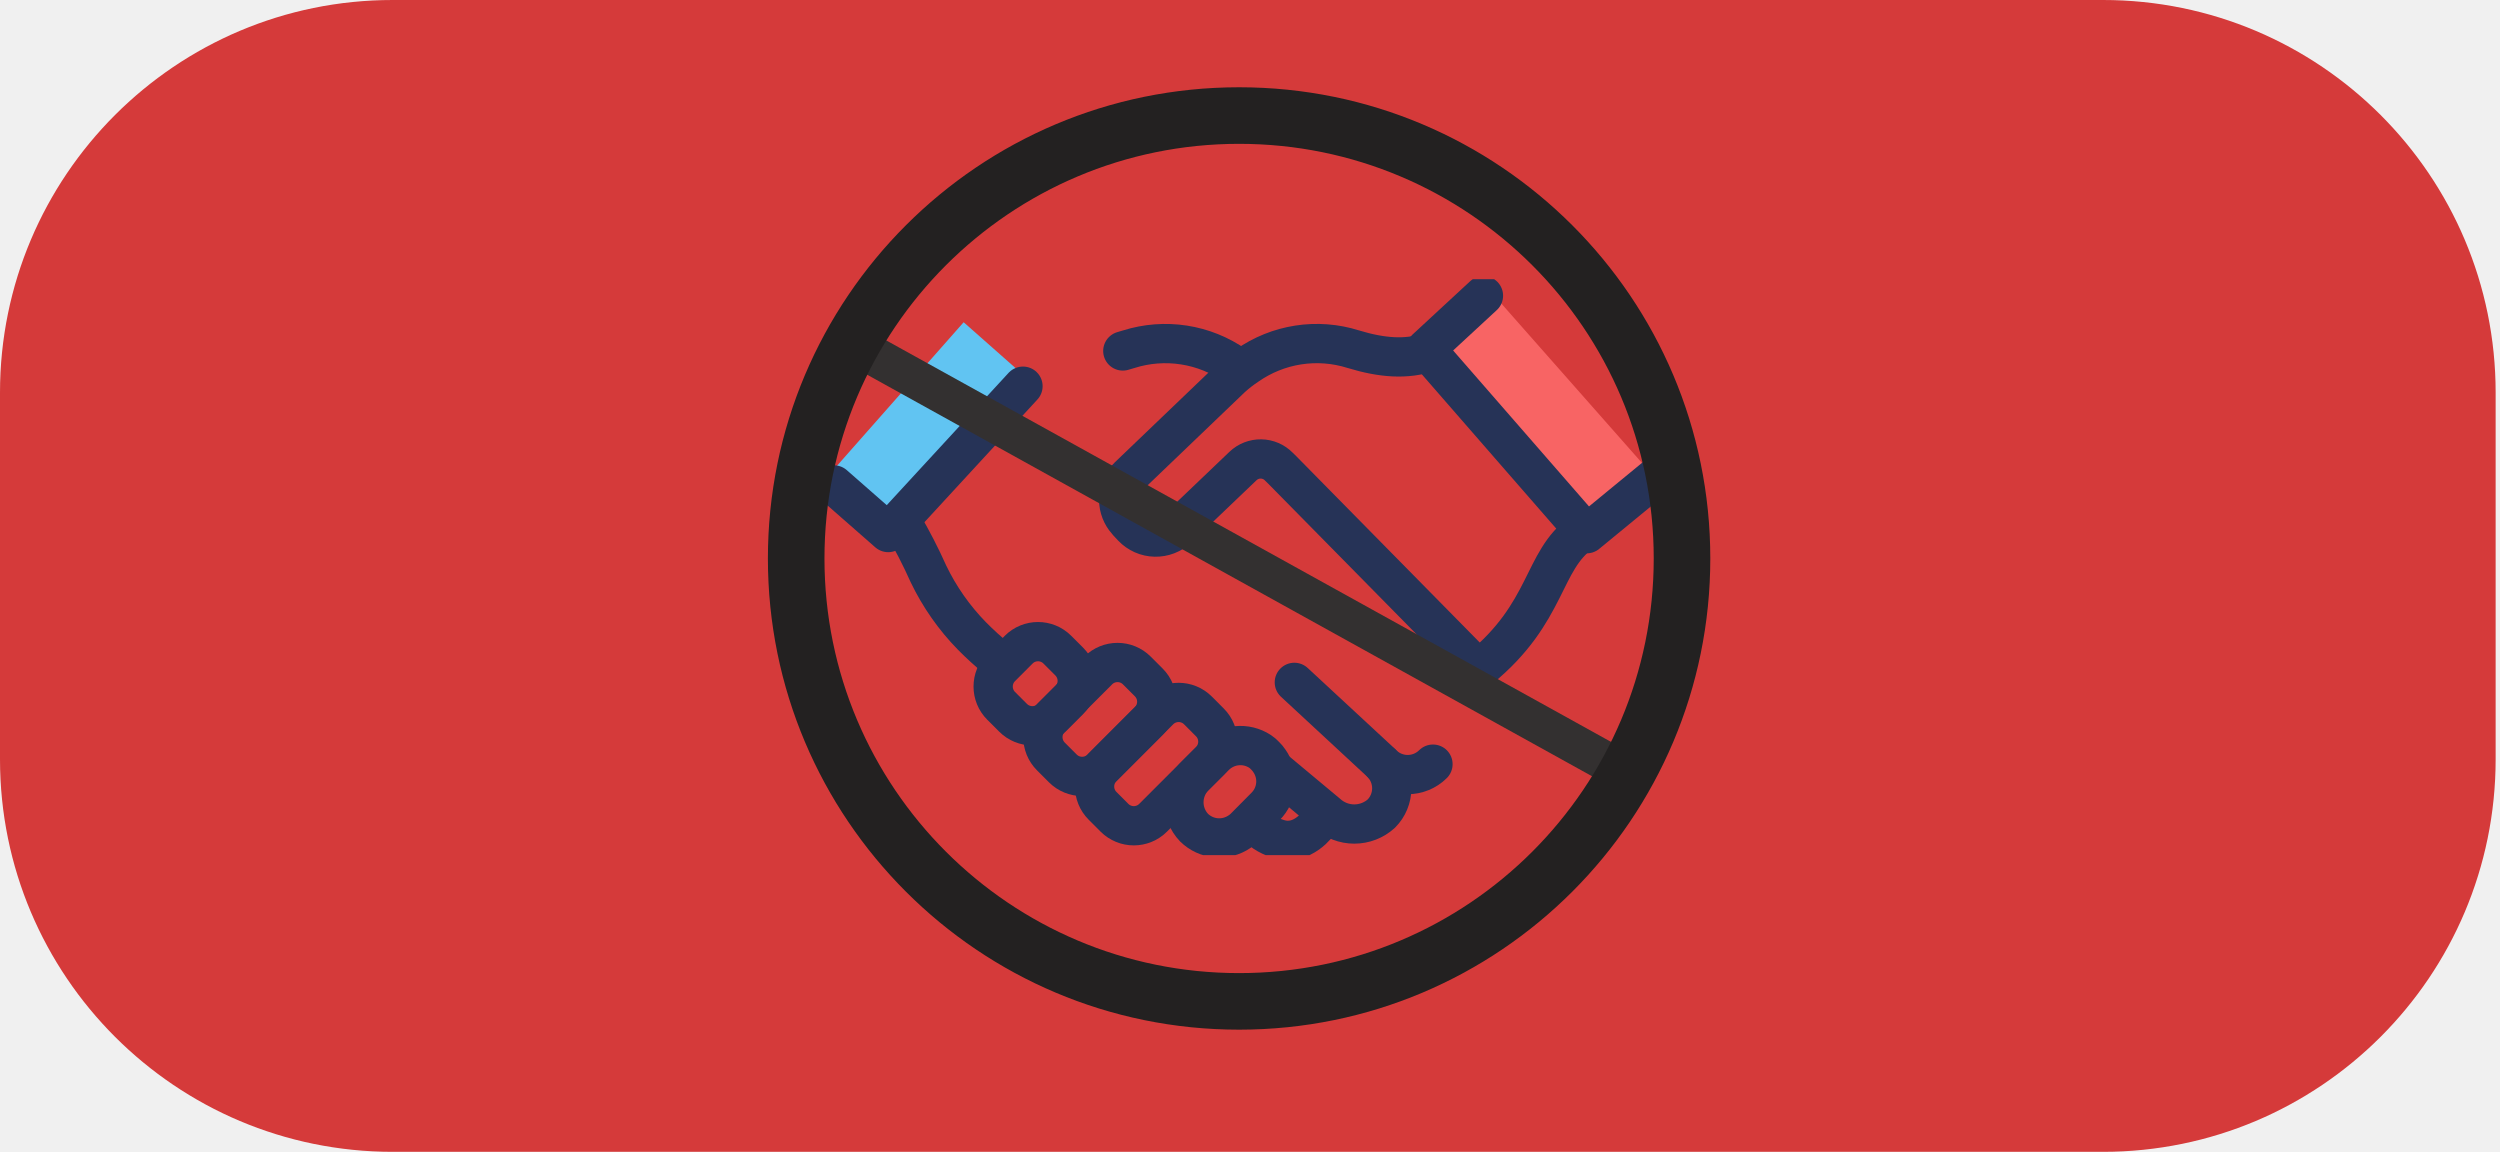
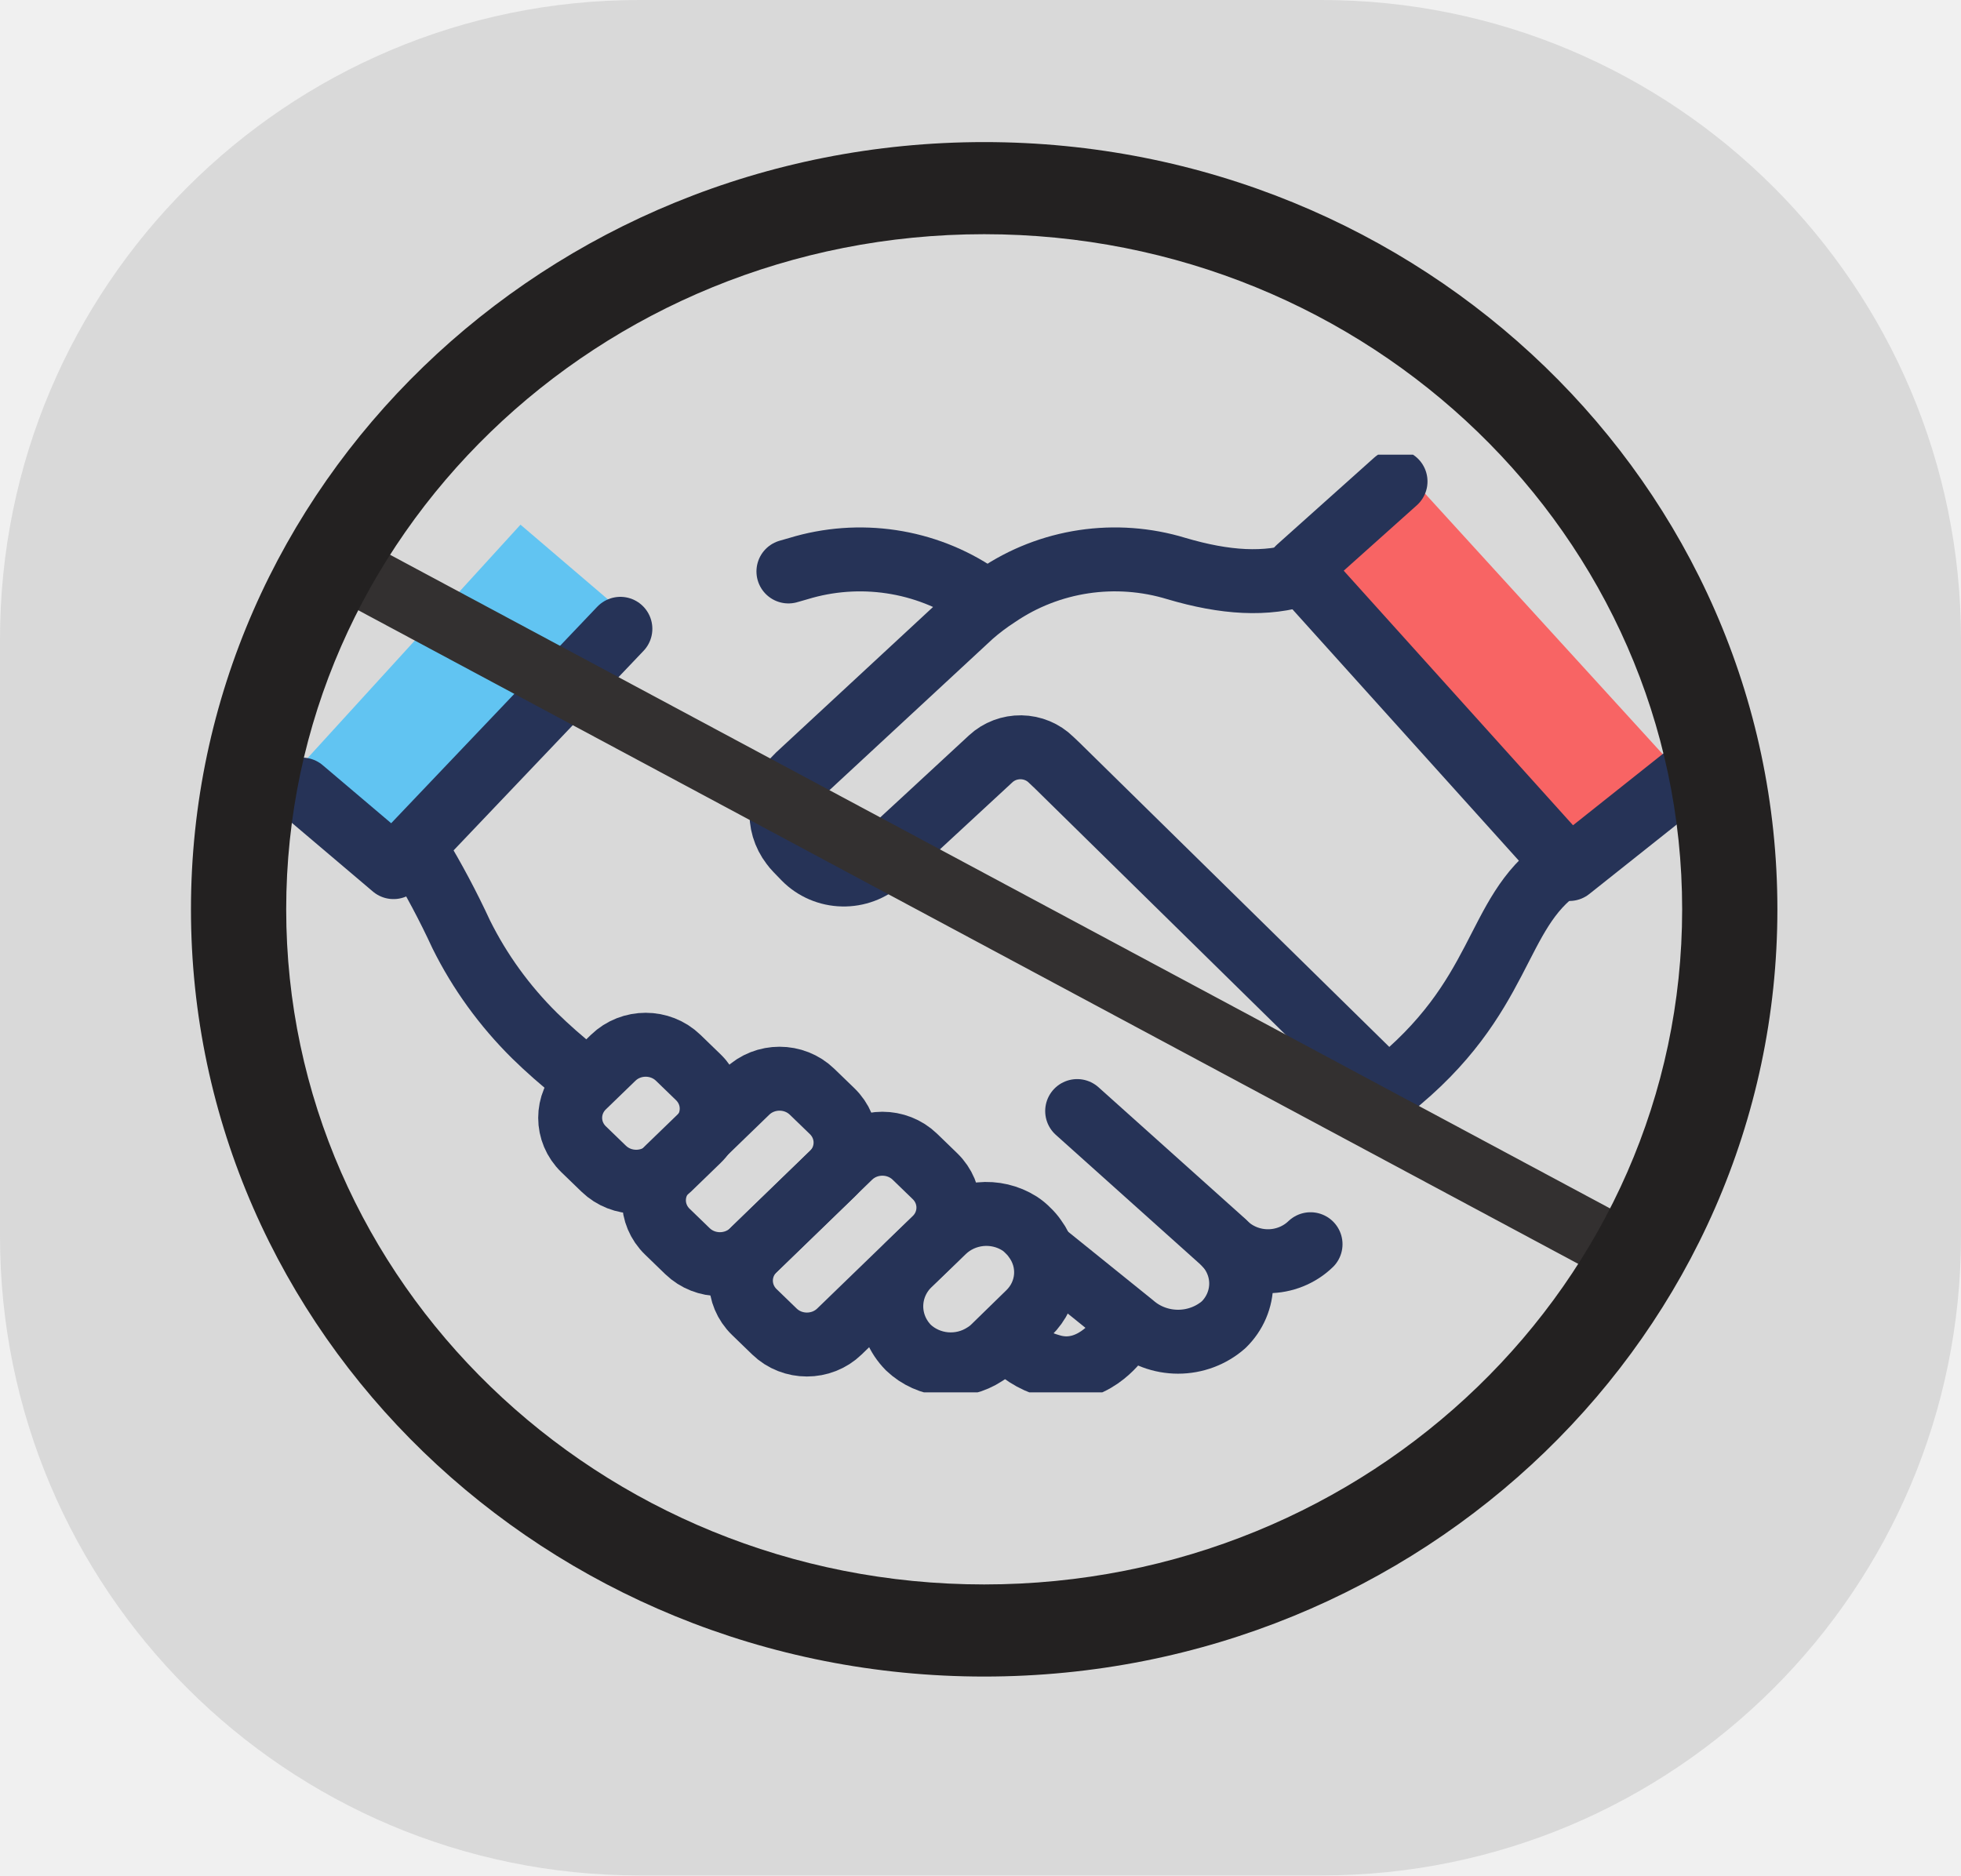
- <svg xmlns="http://www.w3.org/2000/svg" width="191" height="88" viewBox="0 0 191 88" fill="none">
-   <rect width="190.667" height="88" rx="30" fill="#D53A3A" />
+ <svg xmlns="http://www.w3.org/2000/svg" width="92" height="88" viewBox="0 0 92 88" fill="none">
+   <rect width="92" height="88" rx="30" fill="#D9D9D9" />
  <g clip-path="url(#clip0_234_4)">
-     <path d="M114.245 22.673L109.781 26.617L121.83 40.273L126.294 36.329L114.245 22.673Z" fill="#F86464" />
-     <path d="M63.295 36.324L67.759 40.268L78.087 28.563L73.623 24.619L63.295 36.324Z" fill="#61C4F2" />
-     <path d="M96.418 61.876L96.5 61.794C96.471 61.82 96.444 61.847 96.418 61.876Z" fill="#FABF62" />
-     <path d="M120.824 40.687C117.784 42.868 118.311 46.784 113.06 51.084" stroke="#263357" stroke-width="3" stroke-linecap="round" stroke-linejoin="round" />
-     <path d="M83.904 51.226L80.289 54.844C79.474 55.659 79.474 56.98 80.289 57.795L81.199 58.706C82.014 59.521 83.334 59.521 84.149 58.706L87.765 55.088C88.579 54.273 88.579 52.952 87.765 52.137L86.854 51.226C86.04 50.411 84.719 50.411 83.904 51.226Z" stroke="#263357" stroke-width="3" stroke-linecap="round" stroke-linejoin="round" />
-     <path d="M77.83 49.633L76.488 50.976C75.674 51.791 75.674 53.112 76.488 53.927L77.399 54.838C78.213 55.653 79.534 55.653 80.349 54.838L81.69 53.496C82.504 52.681 82.504 51.359 81.69 50.544L80.779 49.633C79.965 48.818 78.644 48.818 77.83 49.633Z" stroke="#263357" stroke-width="3" stroke-linecap="round" stroke-linejoin="round" />
-     <path d="M96.689 61.612L95.087 63.228C94.969 63.346 94.838 63.452 94.697 63.542C94.171 63.9 93.537 64.065 92.904 64.008C92.27 63.95 91.676 63.675 91.223 63.228C90.727 62.706 90.451 62.014 90.451 61.295C90.451 60.575 90.727 59.883 91.223 59.362L92.831 57.759C93.277 57.316 93.862 57.039 94.487 56.974C95.113 56.91 95.741 57.063 96.268 57.407C96.41 57.502 96.541 57.614 96.657 57.74C96.775 57.854 96.88 57.981 96.971 58.117C97.344 58.639 97.521 59.277 97.469 59.916C97.417 60.556 97.141 61.157 96.689 61.612Z" stroke="#263357" stroke-width="3" stroke-linecap="round" stroke-linejoin="round" />
-     <path d="M88.572 54.276L84.237 58.614C83.422 59.429 83.422 60.751 84.237 61.566L85.147 62.477C85.962 63.292 87.282 63.292 88.097 62.477L92.432 58.139C93.247 57.324 93.247 56.003 92.432 55.188L91.522 54.276C90.707 53.462 89.387 53.462 88.572 54.276Z" stroke="#263357" stroke-width="3" stroke-linecap="round" stroke-linejoin="round" />
-     <path d="M126.528 36.419L121.226 40.775L108.932 26.664L113.336 22.59" stroke="#263357" stroke-width="3" stroke-linecap="round" stroke-linejoin="round" />
-     <path d="M76.146 50.31C75.489 49.772 74.86 49.199 74.262 48.594C72.9 47.203 71.775 45.598 70.932 43.842C70.344 42.525 69.683 41.241 68.953 39.996C68.921 39.923 68.879 39.855 68.828 39.794" stroke="#263357" stroke-width="3" stroke-linecap="round" stroke-linejoin="round" />
-     <path d="M94.364 27.933C93.198 27.115 91.86 26.576 90.453 26.358C89.045 26.14 87.606 26.249 86.248 26.676L85.783 26.814" stroke="#263357" stroke-width="3" stroke-linecap="round" stroke-linejoin="round" />
-     <path d="M109.479 58.381C108.966 58.892 108.271 59.179 107.547 59.179C106.823 59.179 106.129 58.892 105.615 58.381" stroke="#263357" stroke-width="3" stroke-linecap="round" stroke-linejoin="round" />
-     <path d="M98.887 52.133L105.534 58.293C106.044 58.807 106.331 59.502 106.331 60.226C106.331 60.95 106.044 61.645 105.534 62.159C104.968 62.672 104.231 62.956 103.467 62.956C102.703 62.956 101.966 62.672 101.4 62.159L97.631 59.016" stroke="#263357" stroke-width="3" stroke-linecap="round" stroke-linejoin="round" />
-     <path d="M63.708 37.048L67.86 40.687L78.156 29.505" stroke="#263357" stroke-width="3" stroke-linecap="round" stroke-linejoin="round" />
-     <path d="M112.708 50.876L97.976 35.916L97.7 35.646C97.341 35.281 96.854 35.072 96.343 35.064C95.831 35.056 95.337 35.249 94.967 35.602C93.158 37.337 90.199 40.159 89.992 40.354C89.758 40.577 89.484 40.752 89.183 40.868C88.882 40.985 88.561 41.041 88.238 41.033C87.915 41.026 87.597 40.955 87.302 40.824C87.007 40.693 86.741 40.506 86.518 40.272L86.147 39.876C86.077 39.801 86.012 39.721 85.953 39.637C85.596 39.158 85.425 38.565 85.474 37.969C85.522 37.373 85.786 36.815 86.216 36.4L94.088 28.857C94.46 28.52 94.857 28.211 95.275 27.933C96.44 27.115 97.777 26.575 99.183 26.357C100.59 26.139 102.028 26.248 103.385 26.676C105.609 27.355 107.462 27.474 109.127 26.915" stroke="#263357" stroke-width="3" stroke-linecap="round" stroke-linejoin="round" />
-     <path d="M95.746 62.819C96.233 63.419 96.89 63.857 97.631 64.076C99.515 64.705 100.772 62.819 100.772 62.819" stroke="#263357" stroke-width="3" stroke-linecap="round" stroke-linejoin="round" />
-     <line x1="63.468" y1="25.373" x2="125.985" y2="60.002" stroke="#333030" stroke-width="3" />
+     <path d="M66.411 22.673L61.796 26.617L74.251 40.273L78.866 36.329L66.411 22.673Z" fill="#F86464" />
+     <path d="M13.743 36.324L18.358 40.268L29.034 28.563L24.419 24.619L13.743 36.324Z" fill="#61C4F2" />
+     <path d="M47.983 61.876L48.068 61.794C48.038 61.82 48.01 61.847 47.983 61.876Z" fill="#FABF62" />
+     <path d="M73.212 40.687C70.069 42.868 70.614 46.784 65.185 51.084" stroke="#263357" stroke-width="3" stroke-linecap="round" stroke-linejoin="round" />
+     <path d="M35.047 51.226L31.31 54.844C30.468 55.659 30.468 56.98 31.31 57.795L32.251 58.706C33.093 59.521 34.458 59.521 35.3 58.706L39.038 55.088C39.88 54.273 39.88 52.952 39.038 52.137L38.096 51.226C37.254 50.411 35.889 50.411 35.047 51.226Z" stroke="#263357" stroke-width="3" stroke-linecap="round" stroke-linejoin="round" />
+     <path d="M28.768 49.633L27.381 50.976C26.539 51.791 26.539 53.112 27.381 53.927L28.323 54.838C29.165 55.653 30.529 55.653 31.372 54.838L32.758 53.496C33.6 52.681 33.6 51.359 32.758 50.544L31.817 49.633C30.975 48.818 29.61 48.818 28.768 49.633Z" stroke="#263357" stroke-width="3" stroke-linecap="round" stroke-linejoin="round" />
+     <path d="M48.262 61.612L46.606 63.228C46.485 63.346 46.35 63.452 46.204 63.542C45.66 63.9 45.005 64.065 44.35 64.008C43.695 63.95 43.081 63.675 42.613 63.228C42.1 62.706 41.814 62.014 41.814 61.295C41.814 60.575 42.1 59.883 42.613 59.362L44.275 57.759C44.736 57.316 45.34 57.039 45.987 56.974C46.633 56.91 47.283 57.063 47.827 57.407C47.974 57.502 48.11 57.614 48.23 57.74C48.352 57.854 48.461 57.981 48.554 58.117C48.94 58.639 49.123 59.277 49.069 59.916C49.016 60.556 48.73 61.157 48.262 61.612Z" stroke="#263357" stroke-width="3" stroke-linecap="round" stroke-linejoin="round" />
+     <path d="M39.872 54.276L35.391 58.614C34.549 59.429 34.549 60.751 35.391 61.566L36.332 62.477C37.174 63.292 38.539 63.292 39.381 62.477L43.863 58.139C44.705 57.324 44.705 56.003 43.863 55.188L42.921 54.276C42.079 53.462 40.714 53.462 39.872 54.276Z" stroke="#263357" stroke-width="3" stroke-linecap="round" stroke-linejoin="round" />
+     <path d="M79.108 36.419L73.627 40.775L60.919 26.664L65.471 22.59" stroke="#263357" stroke-width="3" stroke-linecap="round" stroke-linejoin="round" />
+     <path d="M27.027 50.31C26.348 49.772 25.698 49.199 25.079 48.594C23.672 47.203 22.509 45.598 21.638 43.842C21.029 42.525 20.346 41.241 19.592 39.996C19.559 39.923 19.515 39.855 19.462 39.794" stroke="#263357" stroke-width="3" stroke-linecap="round" stroke-linejoin="round" />
+     <path d="M45.86 27.933C44.654 27.115 43.271 26.576 41.816 26.358C40.361 26.14 38.874 26.249 37.47 26.676L36.989 26.814" stroke="#263357" stroke-width="3" stroke-linecap="round" stroke-linejoin="round" />
+     <path d="M61.484 58.381C60.953 58.892 60.235 59.179 59.487 59.179C58.739 59.179 58.02 58.892 57.49 58.381" stroke="#263357" stroke-width="3" stroke-linecap="round" stroke-linejoin="round" />
+     <path d="M50.535 52.133L57.406 58.293C57.933 58.807 58.23 59.502 58.23 60.226C58.23 60.95 57.933 61.645 57.406 62.159C56.82 62.672 56.059 62.956 55.269 62.956C54.479 62.956 53.718 62.672 53.133 62.159L49.236 59.016" stroke="#263357" stroke-width="3" stroke-linecap="round" stroke-linejoin="round" />
+     <path d="M14.17 37.048L18.462 40.687L29.105 29.505" stroke="#263357" stroke-width="3" stroke-linecap="round" stroke-linejoin="round" />
+     <path d="M64.822 50.876L49.593 35.916L49.308 35.646C48.937 35.281 48.433 35.072 47.905 35.064C47.376 35.056 46.865 35.249 46.483 35.602C44.613 37.337 41.554 40.159 41.34 40.354C41.099 40.577 40.814 40.752 40.503 40.868C40.192 40.985 39.86 41.041 39.527 41.033C39.193 41.026 38.865 40.955 38.56 40.824C38.255 40.693 37.979 40.506 37.749 40.272L37.366 39.876C37.293 39.801 37.226 39.721 37.164 39.637C36.795 39.158 36.619 38.565 36.67 37.969C36.72 37.373 36.993 36.815 37.437 36.4L45.574 28.857C45.959 28.52 46.369 28.211 46.801 27.933C48.005 27.115 49.388 26.575 50.841 26.357C52.295 26.139 53.781 26.248 55.185 26.676C57.483 27.355 59.399 27.474 61.12 26.915" stroke="#263357" stroke-width="3" stroke-linecap="round" stroke-linejoin="round" />
+     <path d="M47.288 62.819C47.791 63.419 48.471 63.857 49.236 64.076C51.184 64.705 52.483 62.819 52.483 62.819" stroke="#263357" stroke-width="3" stroke-linecap="round" stroke-linejoin="round" />
+     <line y1="-1.5" x2="73.318" y2="-1.5" transform="matrix(0.88143 0.472315 -0.496895 0.86781 13.171 26.6854)" stroke="#333030" stroke-width="3" />
  </g>
-   <path d="M130.667 42.667C130.667 62.549 114.549 78.667 94.667 78.667C74.784 78.667 58.667 62.549 58.667 42.667C58.667 22.784 74.784 6.667 94.667 6.667C114.549 6.667 130.667 22.784 130.667 42.667ZM62.989 42.667C62.989 60.162 77.171 74.345 94.667 74.345C112.162 74.345 126.345 60.162 126.345 42.667C126.345 25.171 112.162 10.989 94.667 10.989C77.171 10.989 62.989 25.171 62.989 42.667Z" fill="#232121" />
+   <path d="M83.386 42.667C83.386 62.549 66.725 78.667 46.172 78.667C25.62 78.667 8.959 62.549 8.959 42.667C8.959 22.784 25.62 6.667 46.172 6.667C66.725 6.667 83.386 22.784 83.386 42.667ZM13.427 42.667C13.427 60.162 28.087 74.345 46.172 74.345C64.257 74.345 78.918 60.162 78.918 42.667C78.918 25.171 64.257 10.989 46.172 10.989C28.087 10.989 13.427 25.171 13.427 42.667Z" fill="#232121" />
  <defs>
    <clipPath id="clip0_234_4">
-       <rect width="65.333" height="44" fill="white" transform="translate(62.6667 21.3333)" />
+       <rect width="67.536" height="44" fill="white" transform="translate(13.0936 21.3333)" />
    </clipPath>
  </defs>
</svg>
